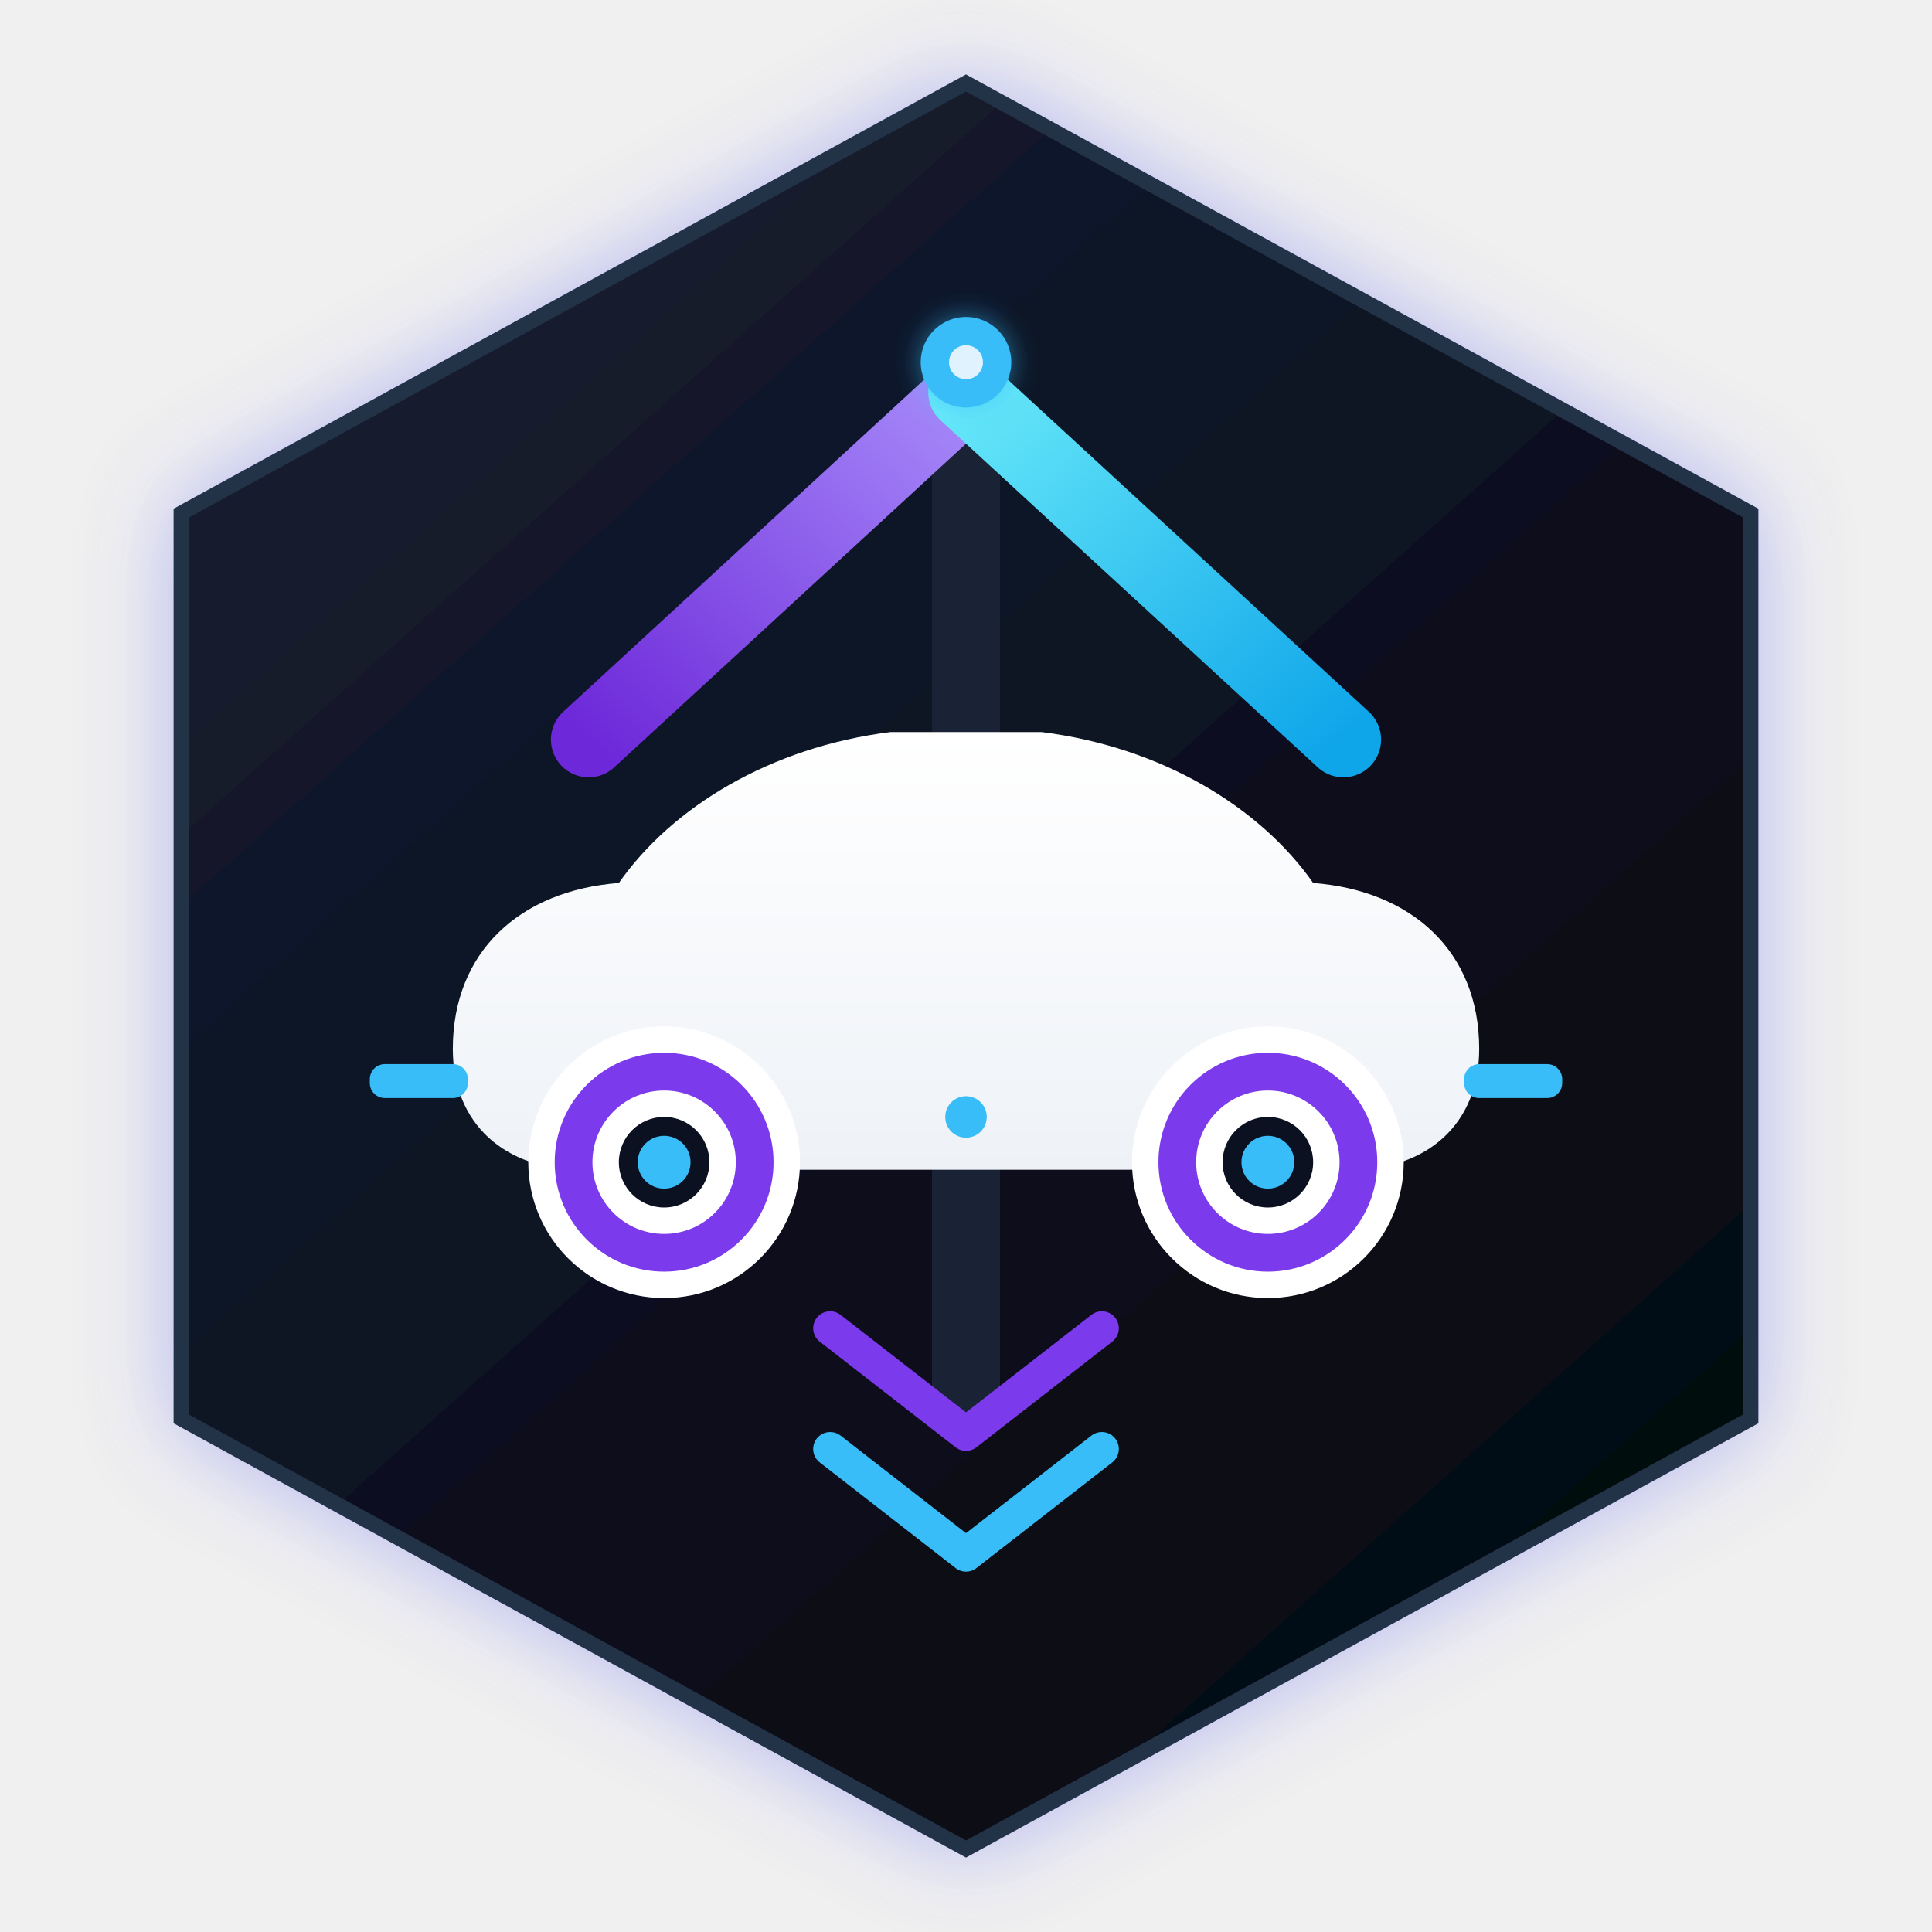
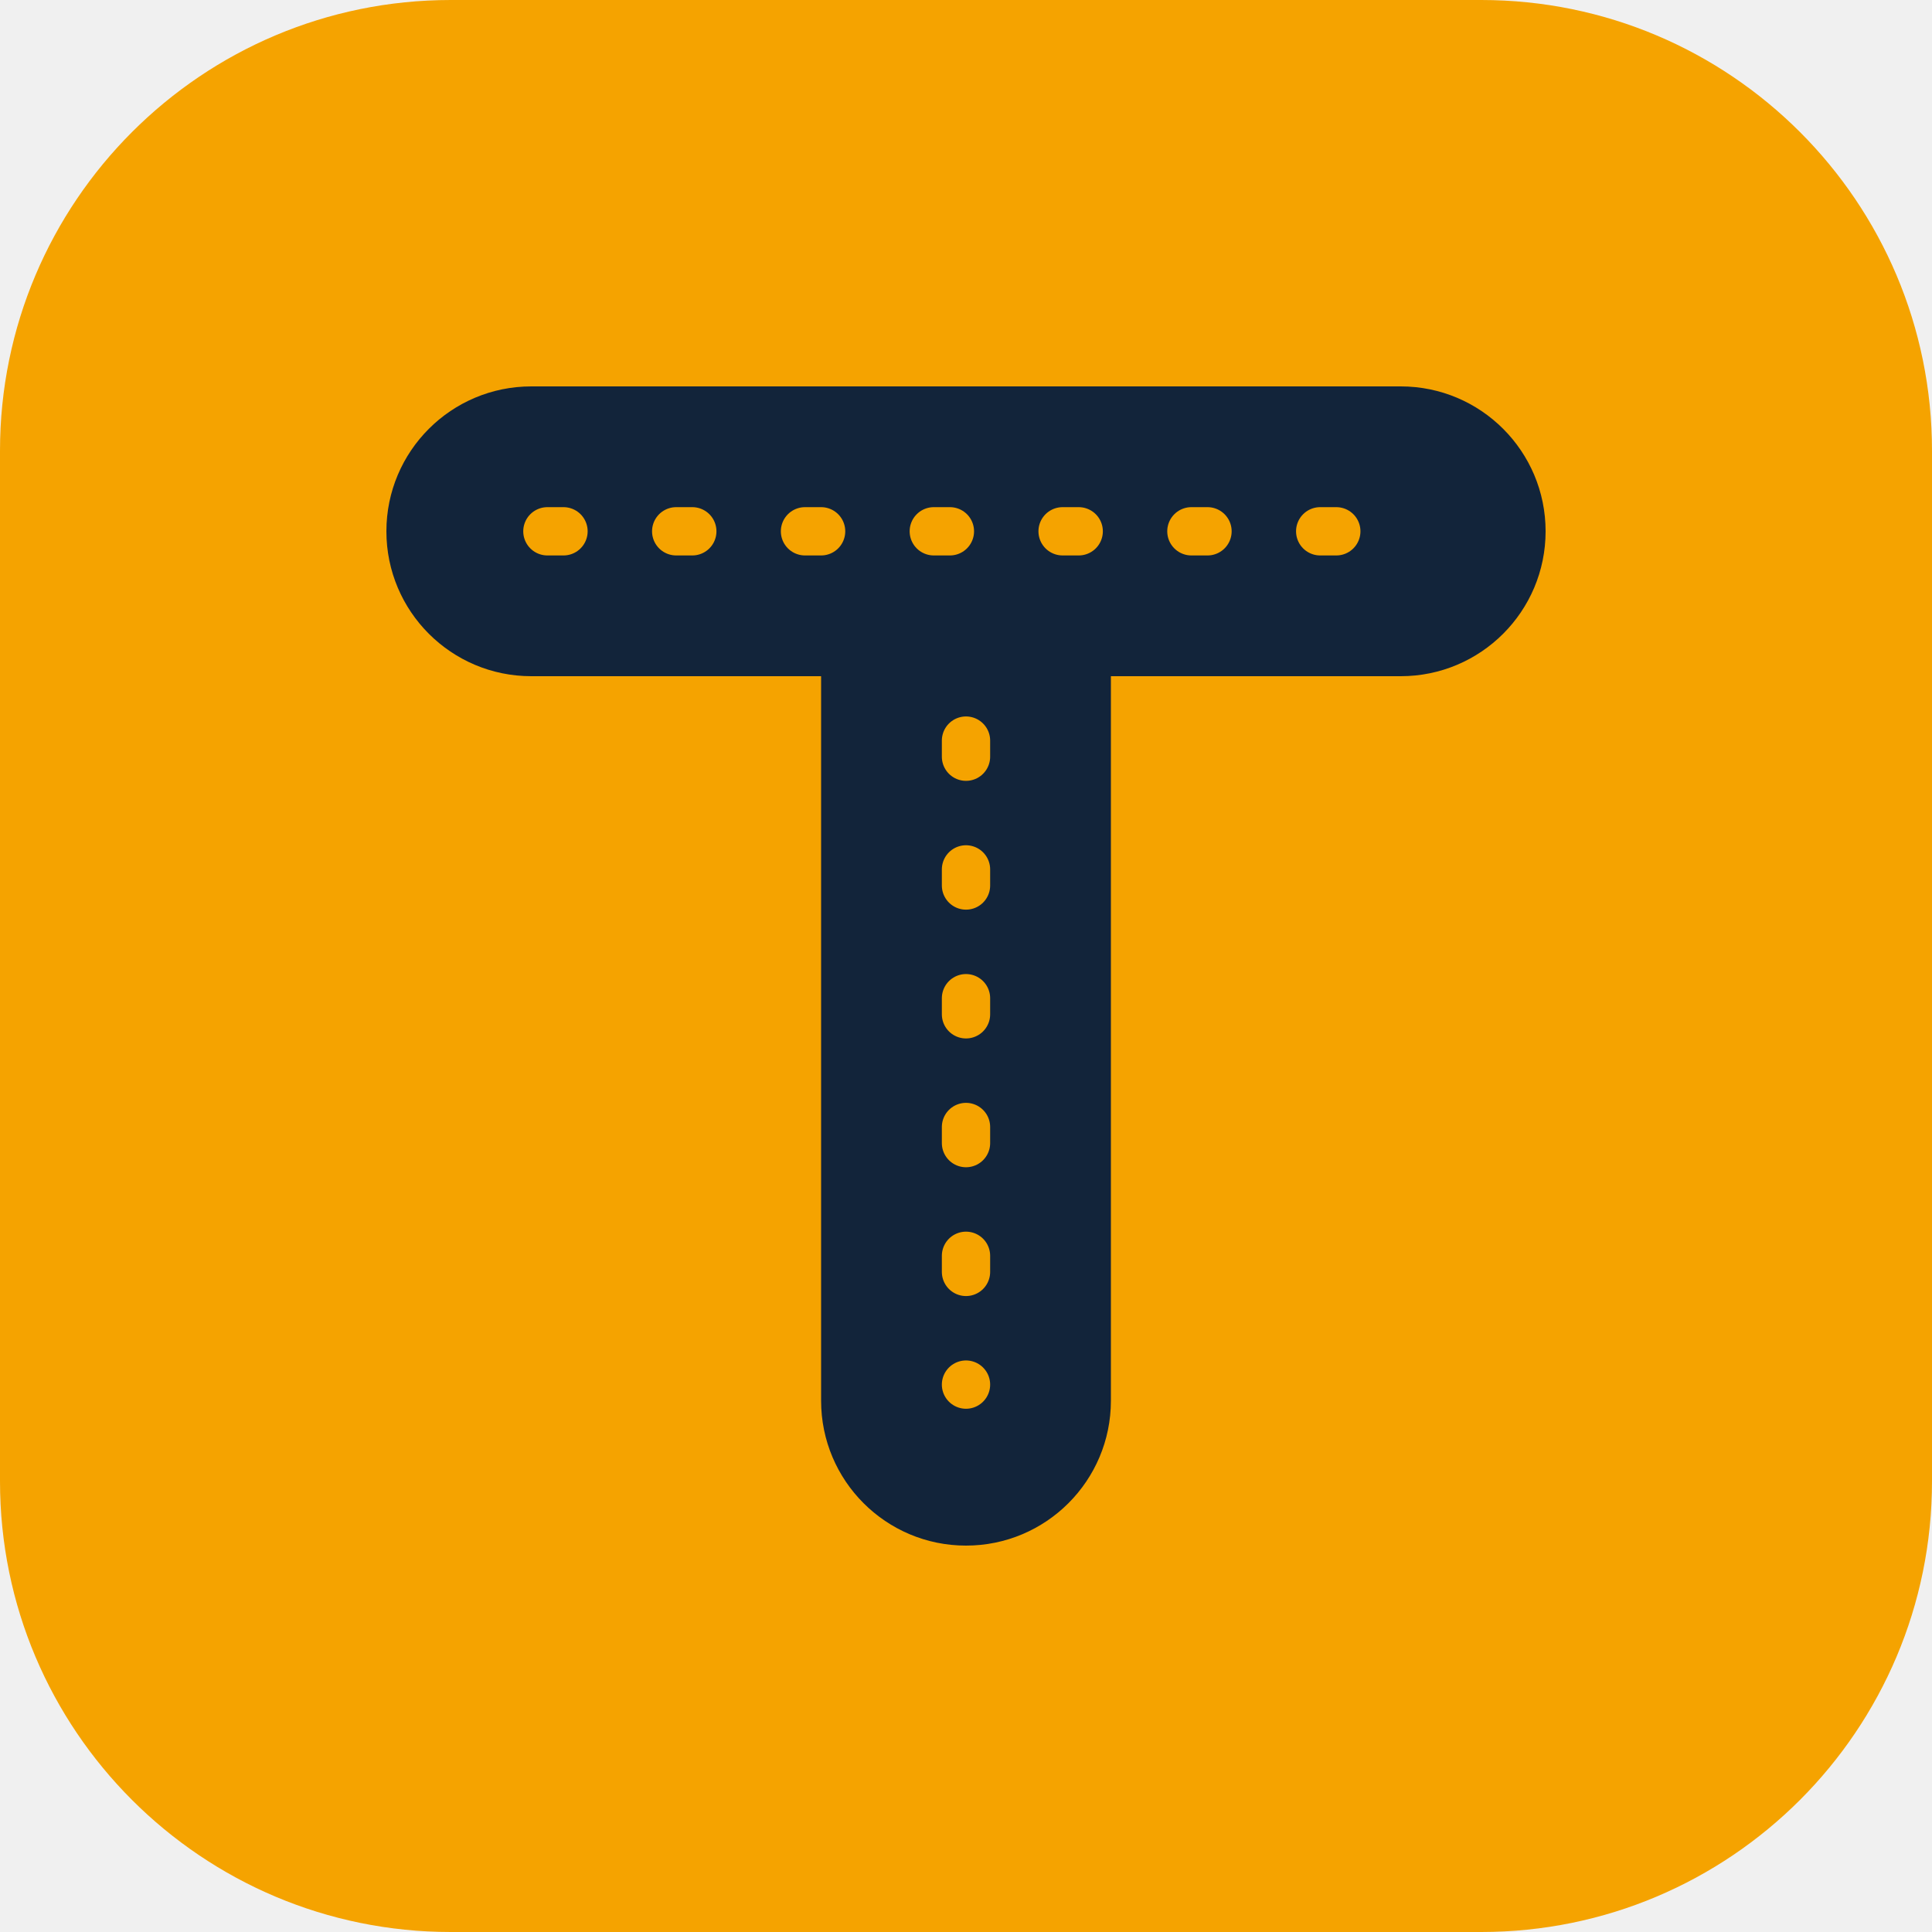
- <svg xmlns="http://www.w3.org/2000/svg" viewBox="0 0 512 512" width="100%" height="100%">
-   <defs>
-     <linearGradient id="hexBg" x1="18%" y1="8%" x2="86%" y2="92%">
-       <stop offset="0%" stop-color="#151d30" />
-       <stop offset="50%" stop-color="#0b1120" />
-       <stop offset="100%" stop-color="#05080f" />
-     </linearGradient>
-     <linearGradient id="carBody" x1="0%" y1="0%" x2="0%" y2="100%">
-       <stop offset="0%" stop-color="#ffffff" />
-       <stop offset="100%" stop-color="#eef2f7" />
-     </linearGradient>
-     <linearGradient id="purpleBeam" x1="100%" y1="0%" x2="0%" y2="100%">
-       <stop offset="0%" stop-color="#a78bfa" />
-       <stop offset="100%" stop-color="#6d28d9" />
-     </linearGradient>
-     <linearGradient id="cyanBeam" x1="0%" y1="0%" x2="100%" y2="100%">
-       <stop offset="0%" stop-color="#67e8f9" />
-       <stop offset="100%" stop-color="#0ea5e9" />
-     </linearGradient>
-     <filter id="hexGlow" x="-18%" y="-18%" width="136%" height="136%">
-       <feDropShadow dx="0" dy="0" stdDeviation="12" flood-color="#6366f1" flood-opacity="0.42" />
-     </filter>
-     <filter id="accentGlow" x="-40%" y="-40%" width="180%" height="180%">
-       <feDropShadow dx="0" dy="0" stdDeviation="3.5" flood-color="#38bdf8" flood-opacity="0.55" />
-     </filter>
-   </defs>
-   <g filter="url(#hexGlow)">
-     <polygon points="256,22 464,136 464,376 256,490 48,376 48,136" fill="url(#hexBg)" />
-     <polygon points="256,22 464,136 464,376 256,490 48,376 48,136" fill="none" stroke="#243047" stroke-width="4" />
-   </g>
-   <rect x="247" y="88" width="18" height="292" rx="5" fill="#1a2336" />
-   <path d="M 256 104 L 156 196" fill="none" stroke="url(#purpleBeam)" stroke-width="20" stroke-linecap="round" />
-   <path d="M 256 104 L 356 196" fill="none" stroke="url(#cyanBeam)" stroke-width="20" stroke-linecap="round" />
-   <g filter="url(#accentGlow)">
-     <circle cx="256" cy="96" r="12" fill="#38bdf8" />
-     <circle cx="256" cy="96" r="4.5" fill="#e0f2fe" />
-   </g>
-   <path d="     M 120 278     C 120 252, 138 236, 164 234     C 178 214, 204 198, 236 194     L 276 194     C 308 198, 334 214, 348 234     C 374 236, 392 252, 392 278     C 392 298, 378 310, 358 310     L 154 310     C 134 310, 120 298, 120 278     Z" fill="url(#carBody)" />
-   <rect x="98" y="282" width="26" height="9" rx="4" fill="#38bdf8" />
-   <rect x="388" y="282" width="26" height="9" rx="4" fill="#38bdf8" />
-   <circle cx="256" cy="296" r="5.5" fill="#38bdf8" />
-   <g transform="translate(176, 308)">
-     <circle cx="0" cy="0" r="36" fill="#ffffff" />
-     <circle cx="0" cy="0" r="24" fill="none" stroke="#7c3aed" stroke-width="10" />
-     <circle cx="0" cy="0" r="12" fill="#0b1120" />
-     <circle cx="0" cy="0" r="7" fill="#38bdf8" />
-   </g>
-   <g transform="translate(336, 308)">
-     <circle cx="0" cy="0" r="36" fill="#ffffff" />
-     <circle cx="0" cy="0" r="24" fill="none" stroke="#7c3aed" stroke-width="10" />
-     <circle cx="0" cy="0" r="12" fill="#0b1120" />
-     <circle cx="0" cy="0" r="7" fill="#38bdf8" />
-   </g>
-   <path d="M 220 352 L 256 380 L 292 352" fill="none" stroke="#7c3aed" stroke-width="9" stroke-linecap="round" stroke-linejoin="round" />
-   <path d="M 220 384 L 256 412 L 292 384" fill="none" stroke="#38bdf8" stroke-width="9" stroke-linecap="round" stroke-linejoin="round" />
+ <svg xmlns="http://www.w3.org/2000/svg" viewBox="0 0 120 120" role="img" aria-label="Tripwise">
+   <rect width="120" height="120" rx="28" fill="#F5A300" />
+   <rect x="24" y="24" width="72" height="18" rx="9" fill="#12243A" />
+   <rect x="51" y="24" width="18" height="72" rx="9" fill="#12243A" />
+   <line x1="34" y1="33" x2="86" y2="33" stroke="#F5A300" stroke-width="3" stroke-linecap="round" stroke-dasharray="1 7" />
+   <line x1="60" y1="46" x2="60" y2="86" stroke="#F5A300" stroke-width="3" stroke-linecap="round" stroke-dasharray="1 7" />
</svg>
